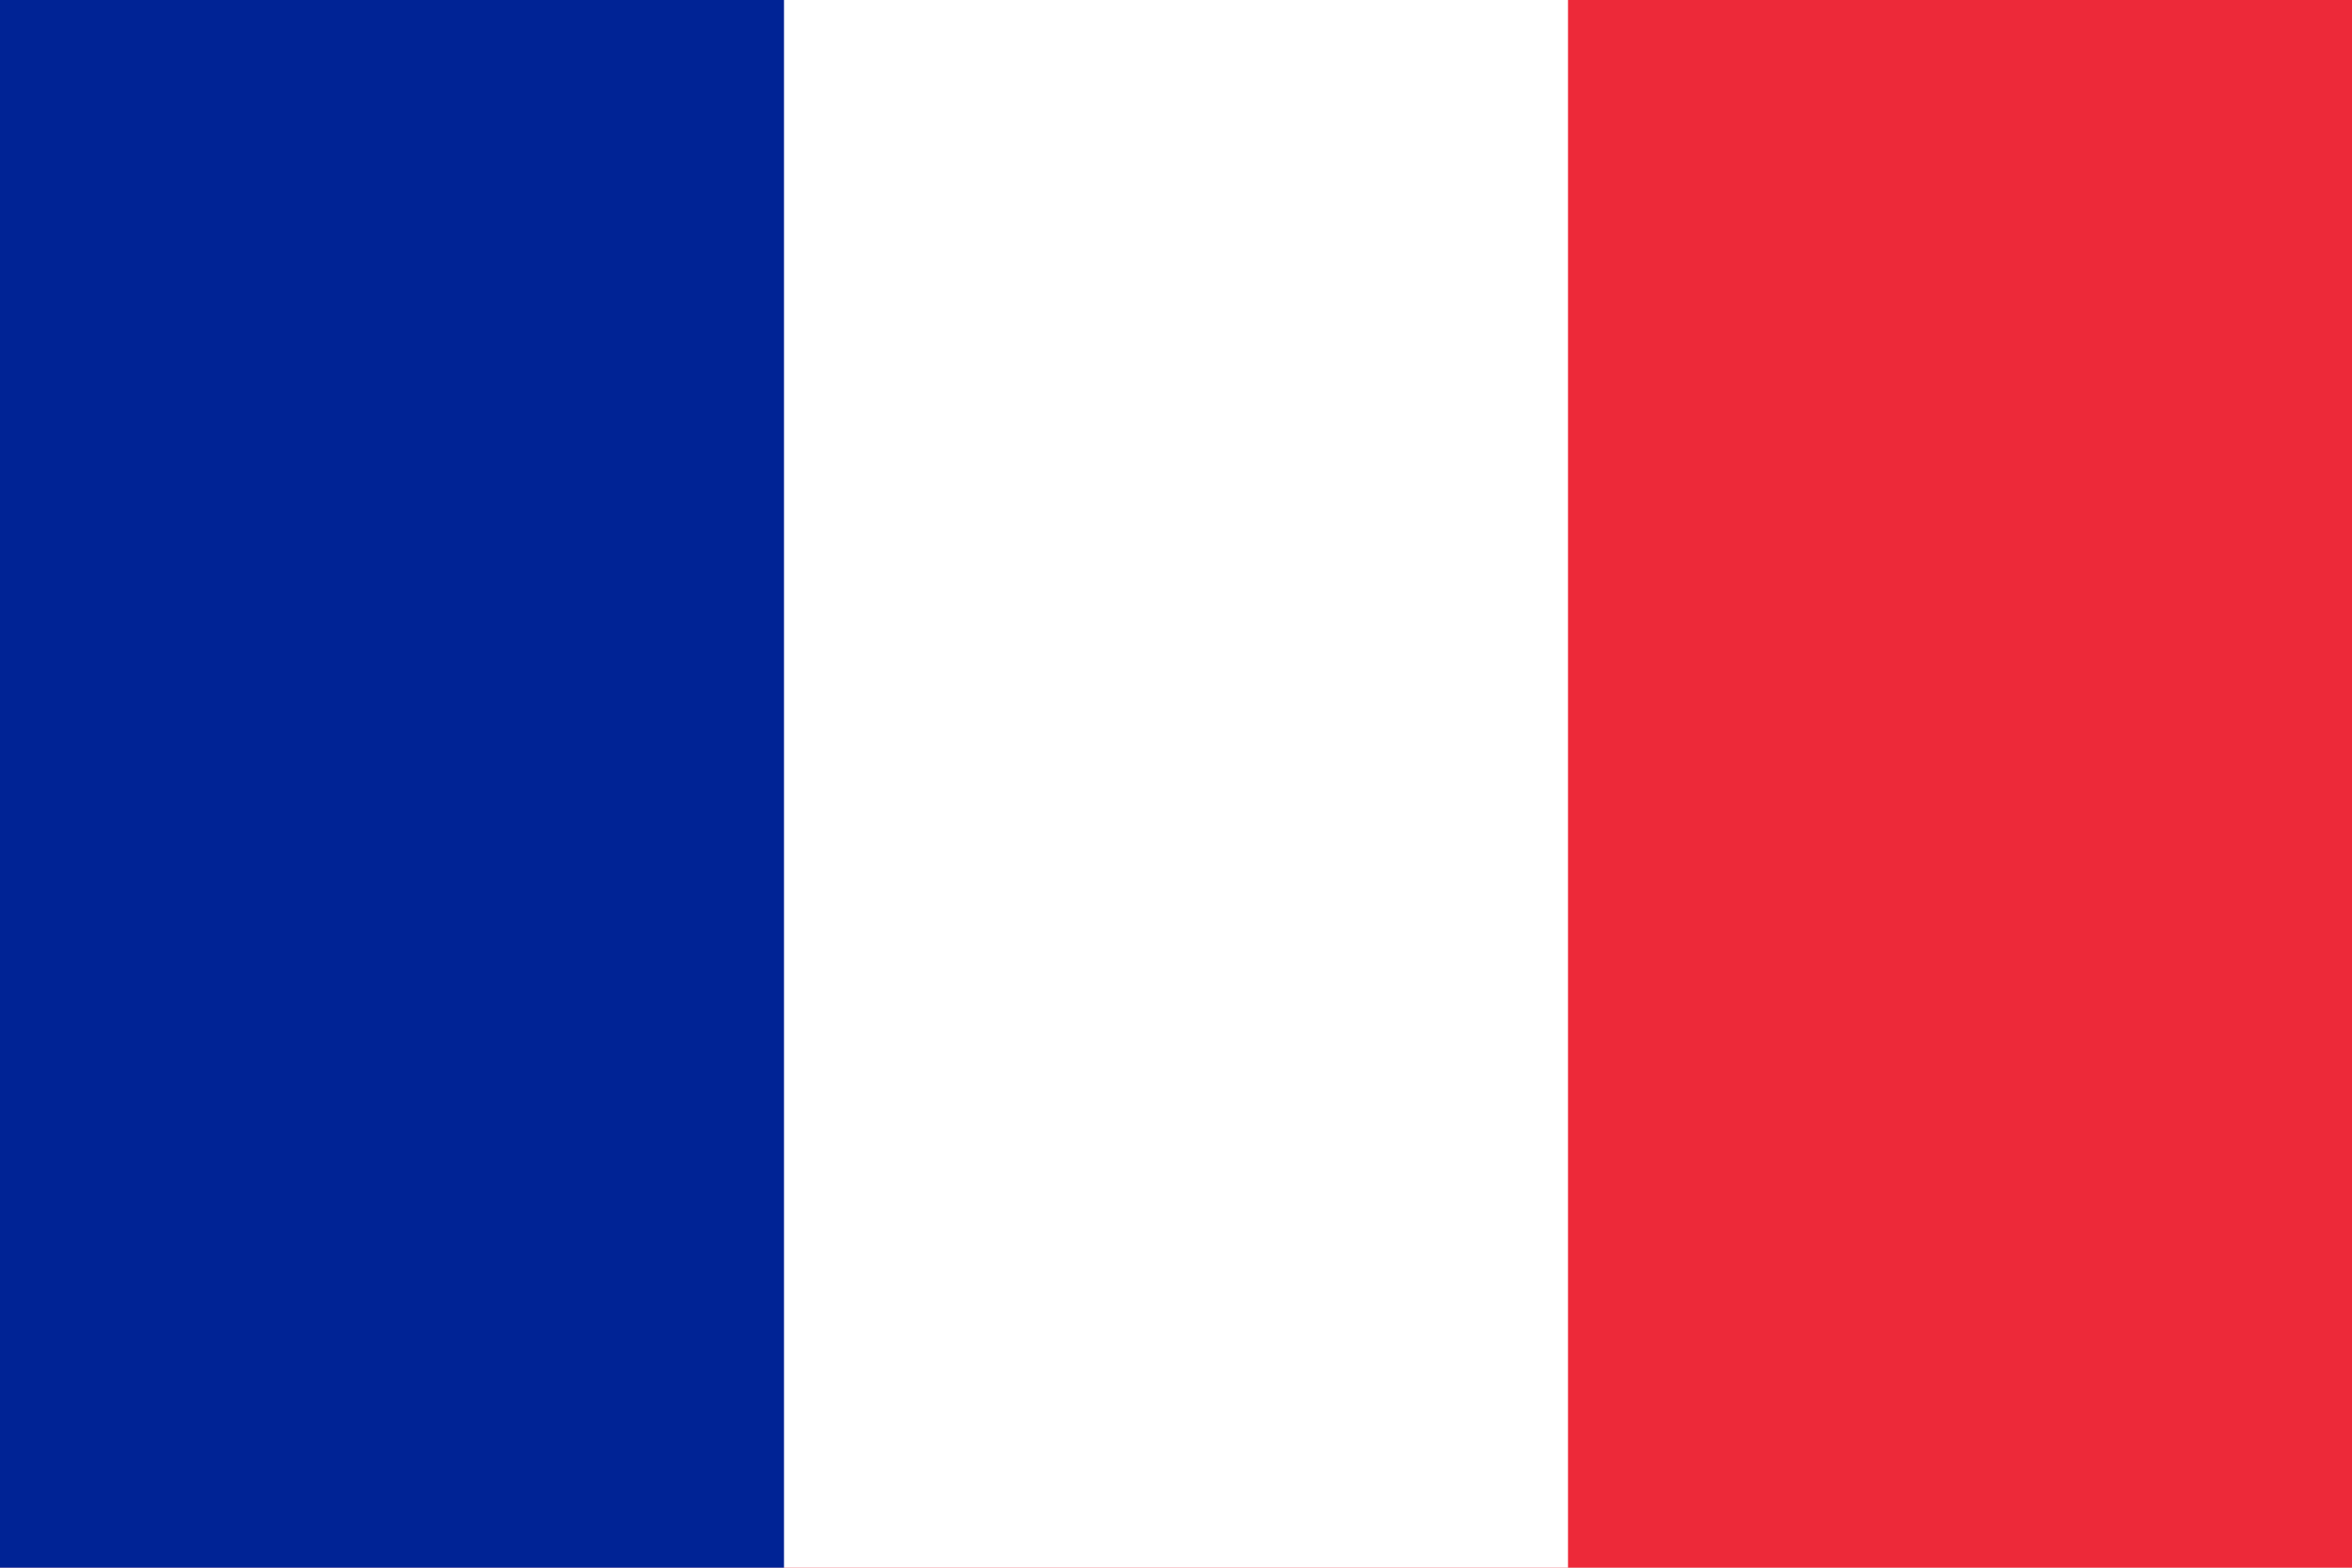
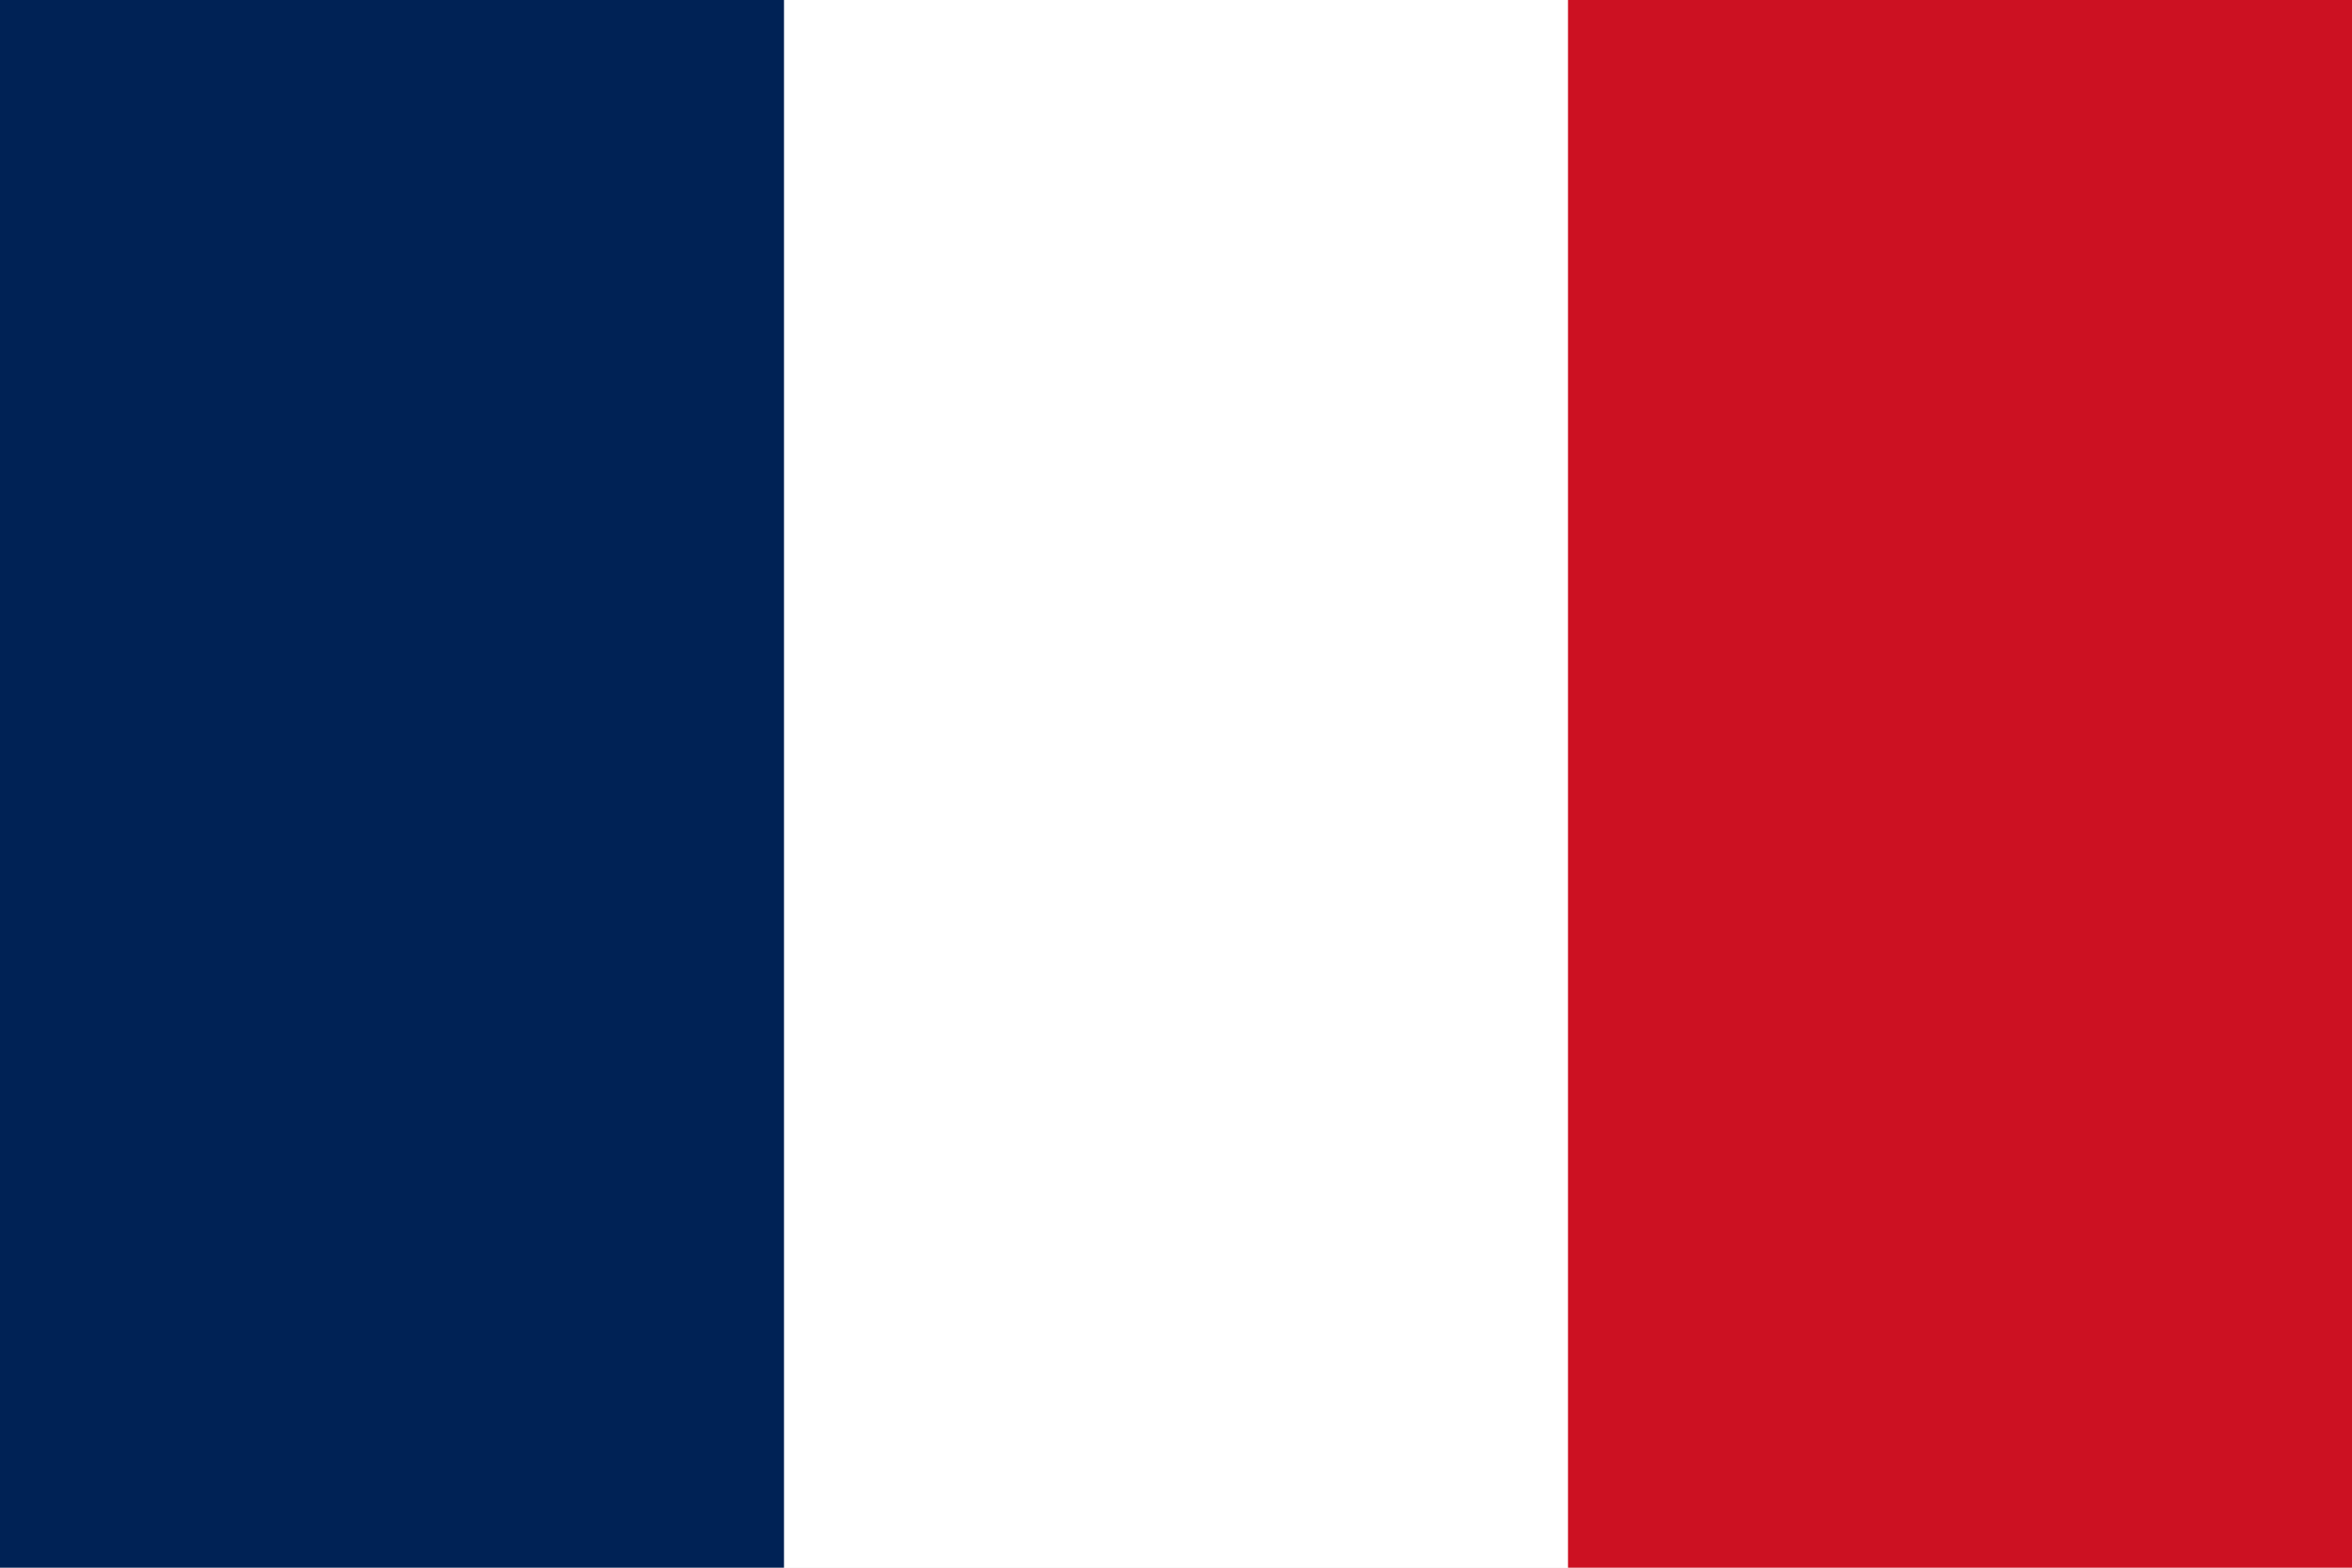
- <svg xmlns="http://www.w3.org/2000/svg" height="800" viewBox="0 0 1200 800" width="1200">
-   <g transform="matrix(1.333333 0 0 -1.333333 0 800)">
-     <path d="m0 0h900v600h-900z" fill="#ed2939" />
-     <path d="m0 0h600v600h-600z" fill="#fff" />
-     <path d="m0 0h300v600h-300z" fill="#002395" />
+ <svg xmlns="http://www.w3.org/2000/svg" xmlns:xlink="http://www.w3.org/1999/xlink" width="144" height="96" viewBox="0 0 144 96" version="1.1" id="svg5">
+   <defs id="defs2">
+     <linearGradient id="top">
+       <stop style="stop-color:#002255;stop-opacity:1;" offset="0" id="stop10417" />
+     </linearGradient>
+     <linearGradient id="bottom">
+       <stop style="stop-color:#cc1122;stop-opacity:1;" offset="0" id="stop1523" />
+     </linearGradient>
+     <linearGradient id="mid">
+       <stop style="stop-color:#ffffff;stop-opacity:1;" offset="0" id="stop1517" />
+     </linearGradient>
+     <linearGradient xlink:href="#mid" id="linearGradient1521" x1="0" y1="12.7" x2="38.1" y2="12.7" gradientUnits="userSpaceOnUse" />
+     <linearGradient xlink:href="#bottom" id="linearGradient9638" gradientUnits="userSpaceOnUse" x1="0" y1="12.7" x2="38.1" y2="12.7" />
+     <linearGradient xlink:href="#top" id="linearGradient10421" x1="0" y1="4.233" x2="38.1" y2="4.233" gradientUnits="userSpaceOnUse" />
+   </defs>
+   <g id="layer1" transform="scale(3.779528)">
+     <rect style="fill:url(#linearGradient1521);fill-opacity:1;stroke:none;stroke-width:0.265;stroke-linecap:round;stroke-dasharray:none" id="rect5982" width="38.1" height="25.4" x="0" y="0" />
+     <rect style="fill:url(#linearGradient9638);fill-opacity:1;stroke:none;stroke-width:0.265;stroke-linecap:round;stroke-dasharray:none" id="rect9636" width="12.7" height="25.4" x="25.4" y="0" />
+     <rect style="fill:url(#linearGradient10421);fill-opacity:1;stroke:none;stroke-width:0.265;stroke-linecap:round;stroke-dasharray:none" id="rect10413" width="12.7" height="25.4" x="0" y="0" />
  </g>
</svg>
